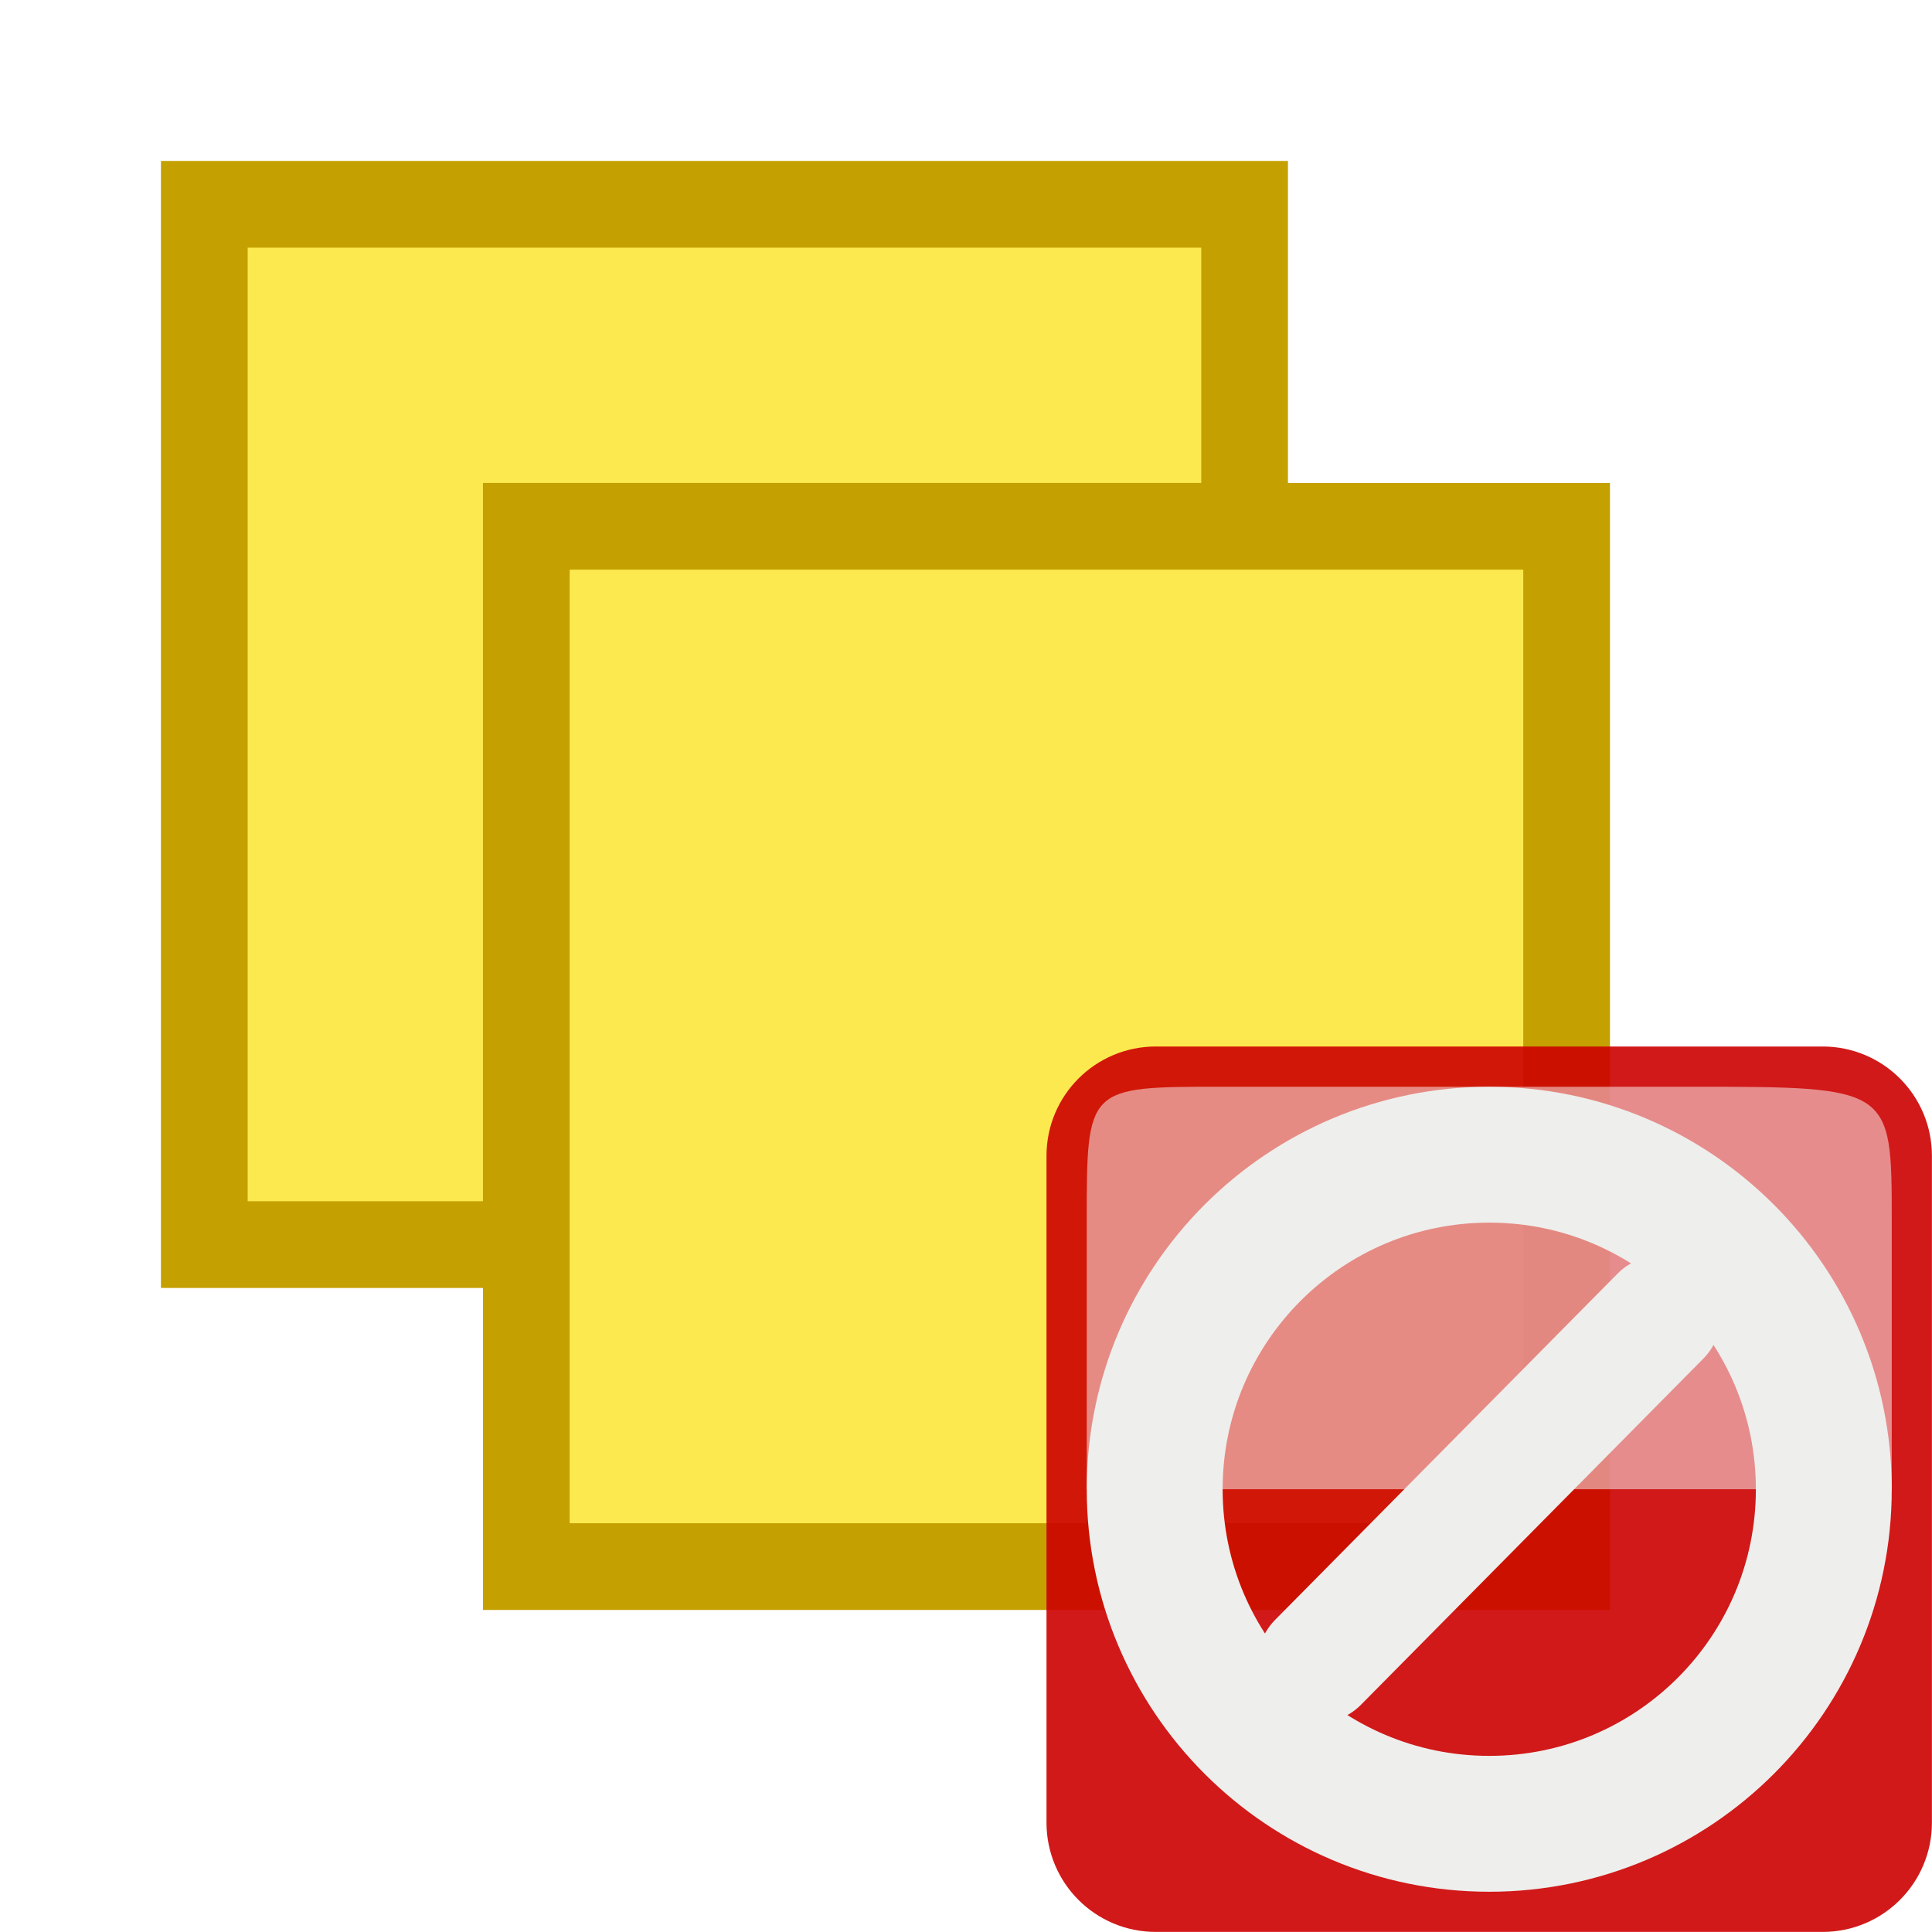
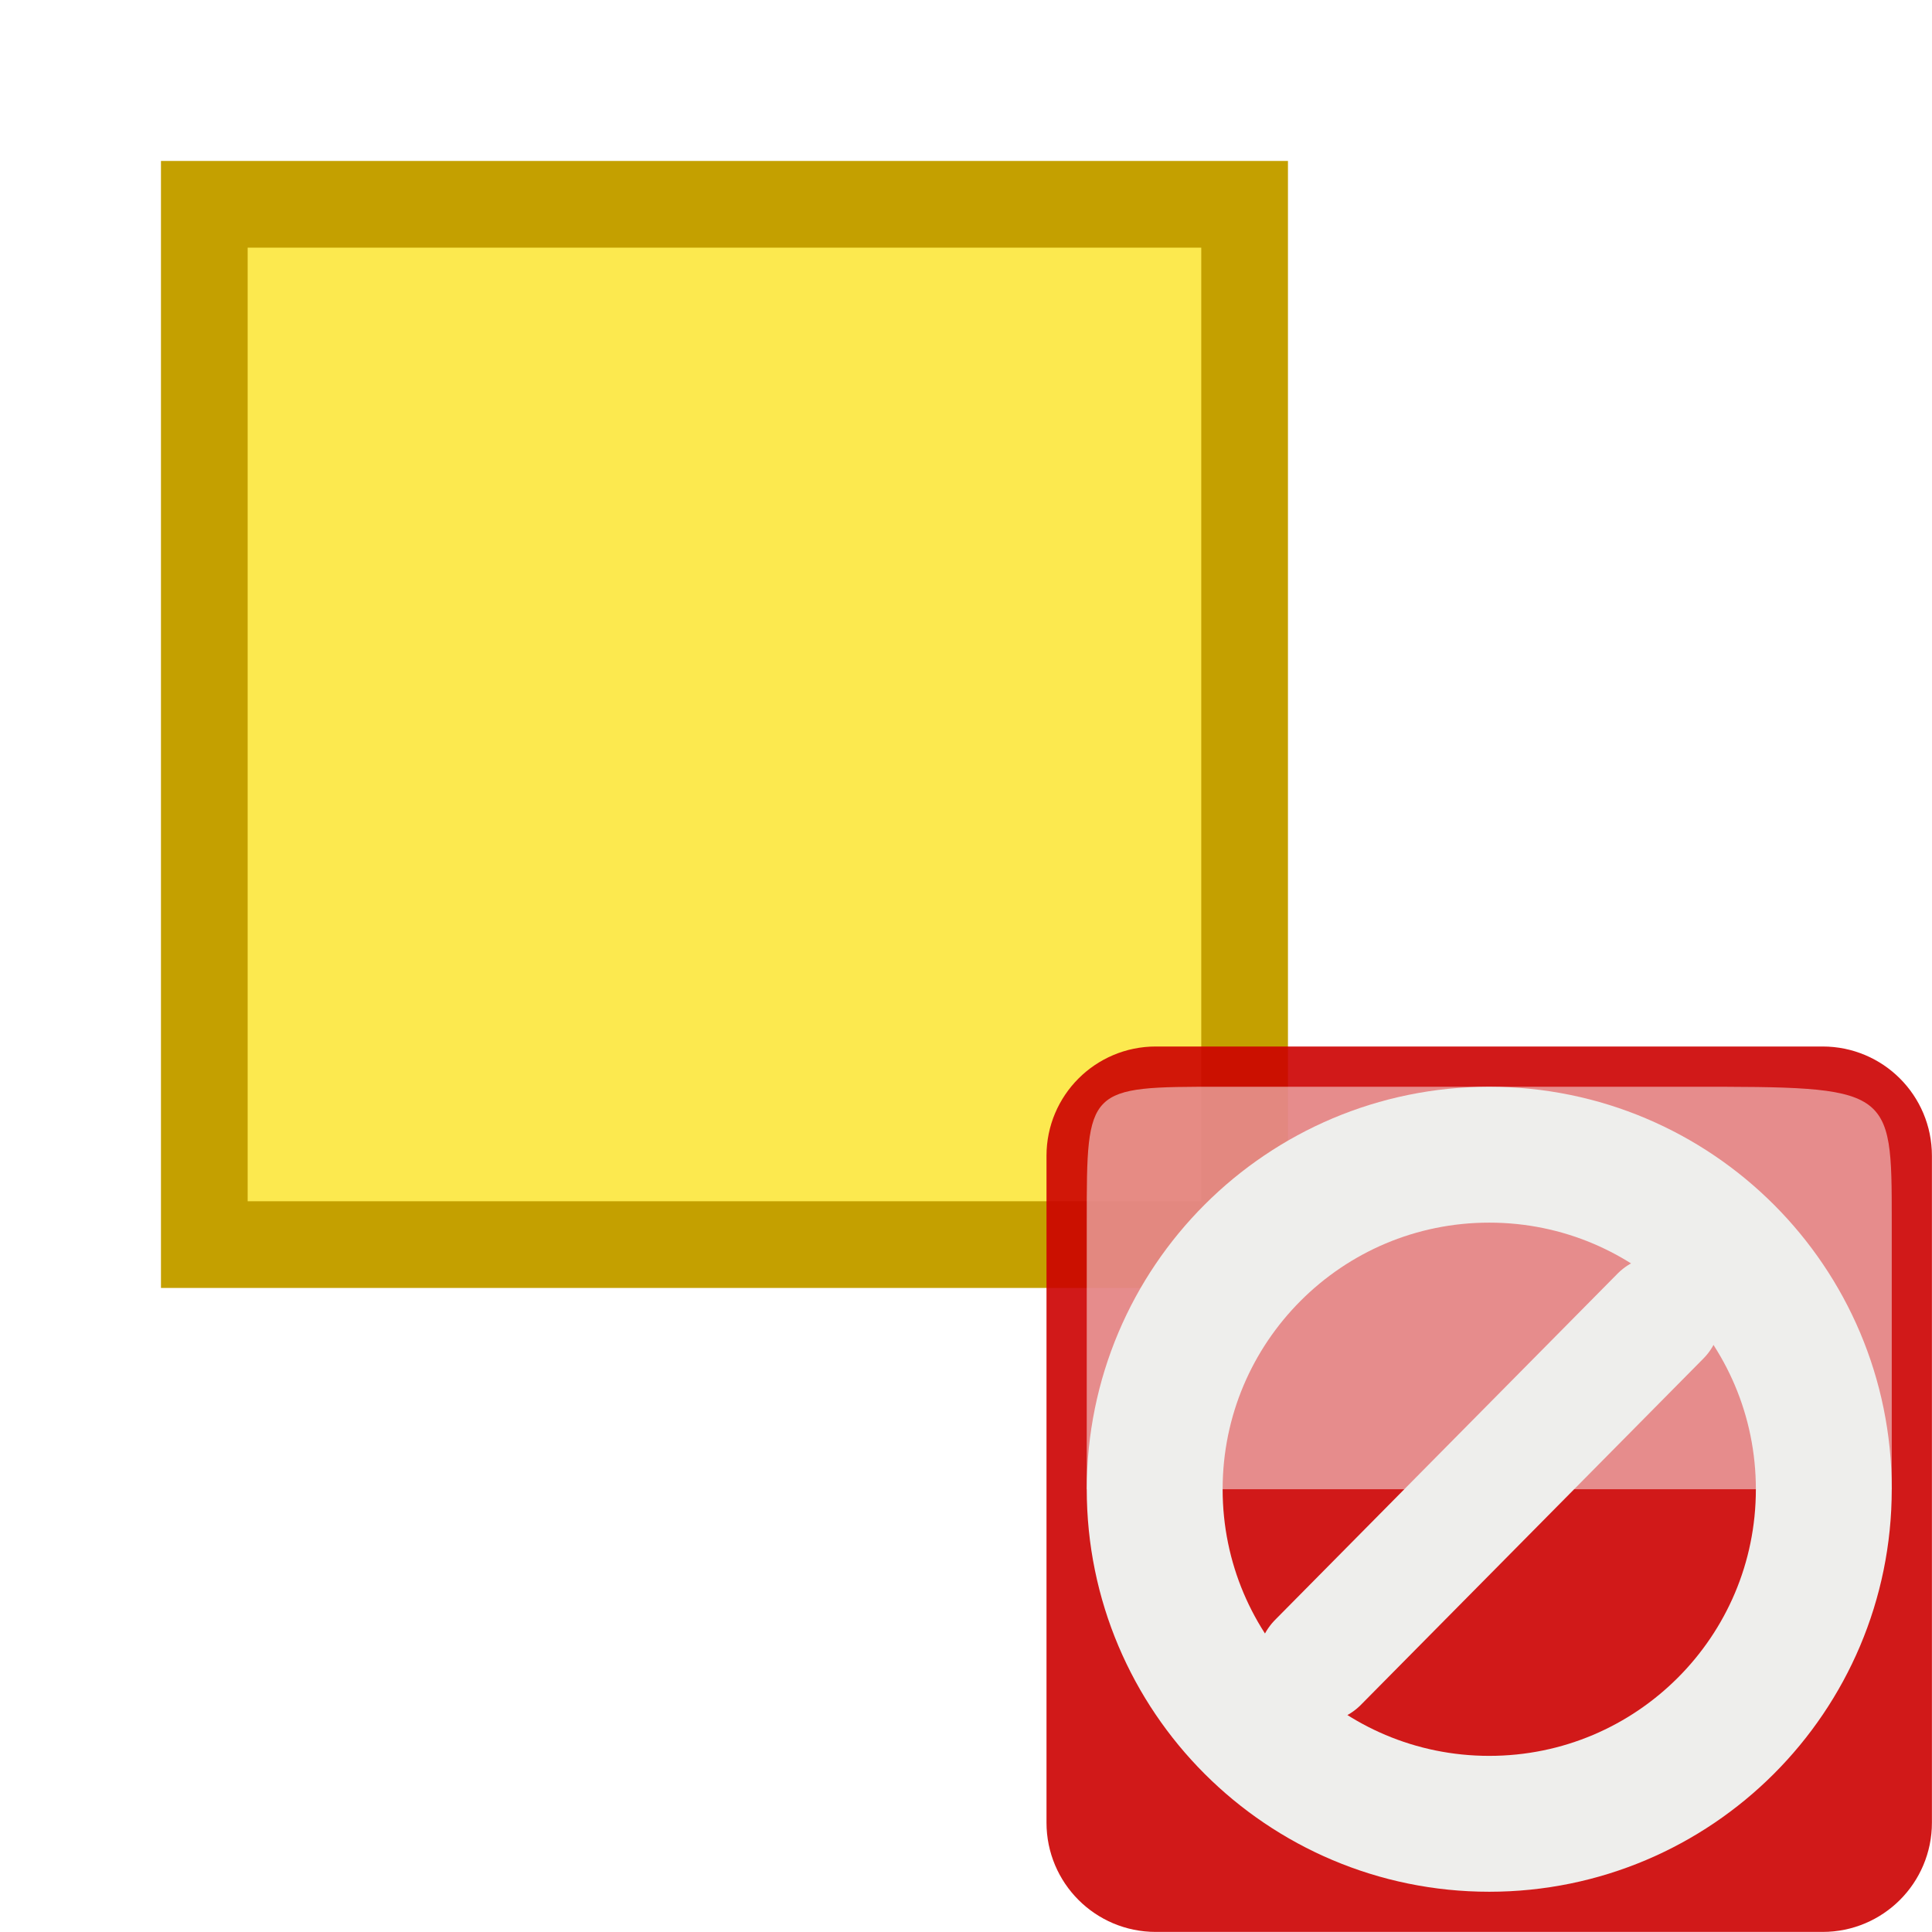
<svg xmlns="http://www.w3.org/2000/svg" enable-background="new 0 0 24 24" height="24" viewBox="0 0 24 24" width="24">
  <g transform="translate(0 -8)">
    <path d="m2.538 10.538h12.923v12.923h-12.923z" fill="#fce94f" overflow="visible" stroke="#c4a000" stroke-linecap="round" stroke-width="1.077" />
-     <path d="m6.538 14.538h12.923v12.923h-12.923z" fill="#fce94f" overflow="visible" stroke="#c4a000" stroke-linecap="round" stroke-width="1.077" />
    <g transform="translate(-.00000002 8)">
      <path d="m14.357 13.5h8.285c.474 0 .857.384.857.857v8.285c0 .474-.384.857-.857.857h-8.285c-.474 0-.857-.384-.857-.857v-8.285c0-.473.384-.857.857-.857z" fill="#c00" opacity=".9" stroke="#c00" stroke-linecap="square" stroke-linejoin="round" />
      <path d="m13.5 18.5h10v-3.334c0-1.666 0-1.666-2.5-1.666-.582 0-5.061 0-5.834 0-1.666 0-1.666 0-1.666 1.666 0 .834 0 1.668 0 3.334z" fill="#fcffff" opacity=".5" />
      <path d="m16.373 20.65l4.254-4.301" fill="none" stroke="#eeeeec" stroke-linecap="round" stroke-width="1.5" />
      <circle cx="18.5" cy="18.5" fill="none" r="4.156" stroke="#eeeeec" stroke-linecap="round" stroke-width="1.688" />
    </g>
  </g>
</svg>
